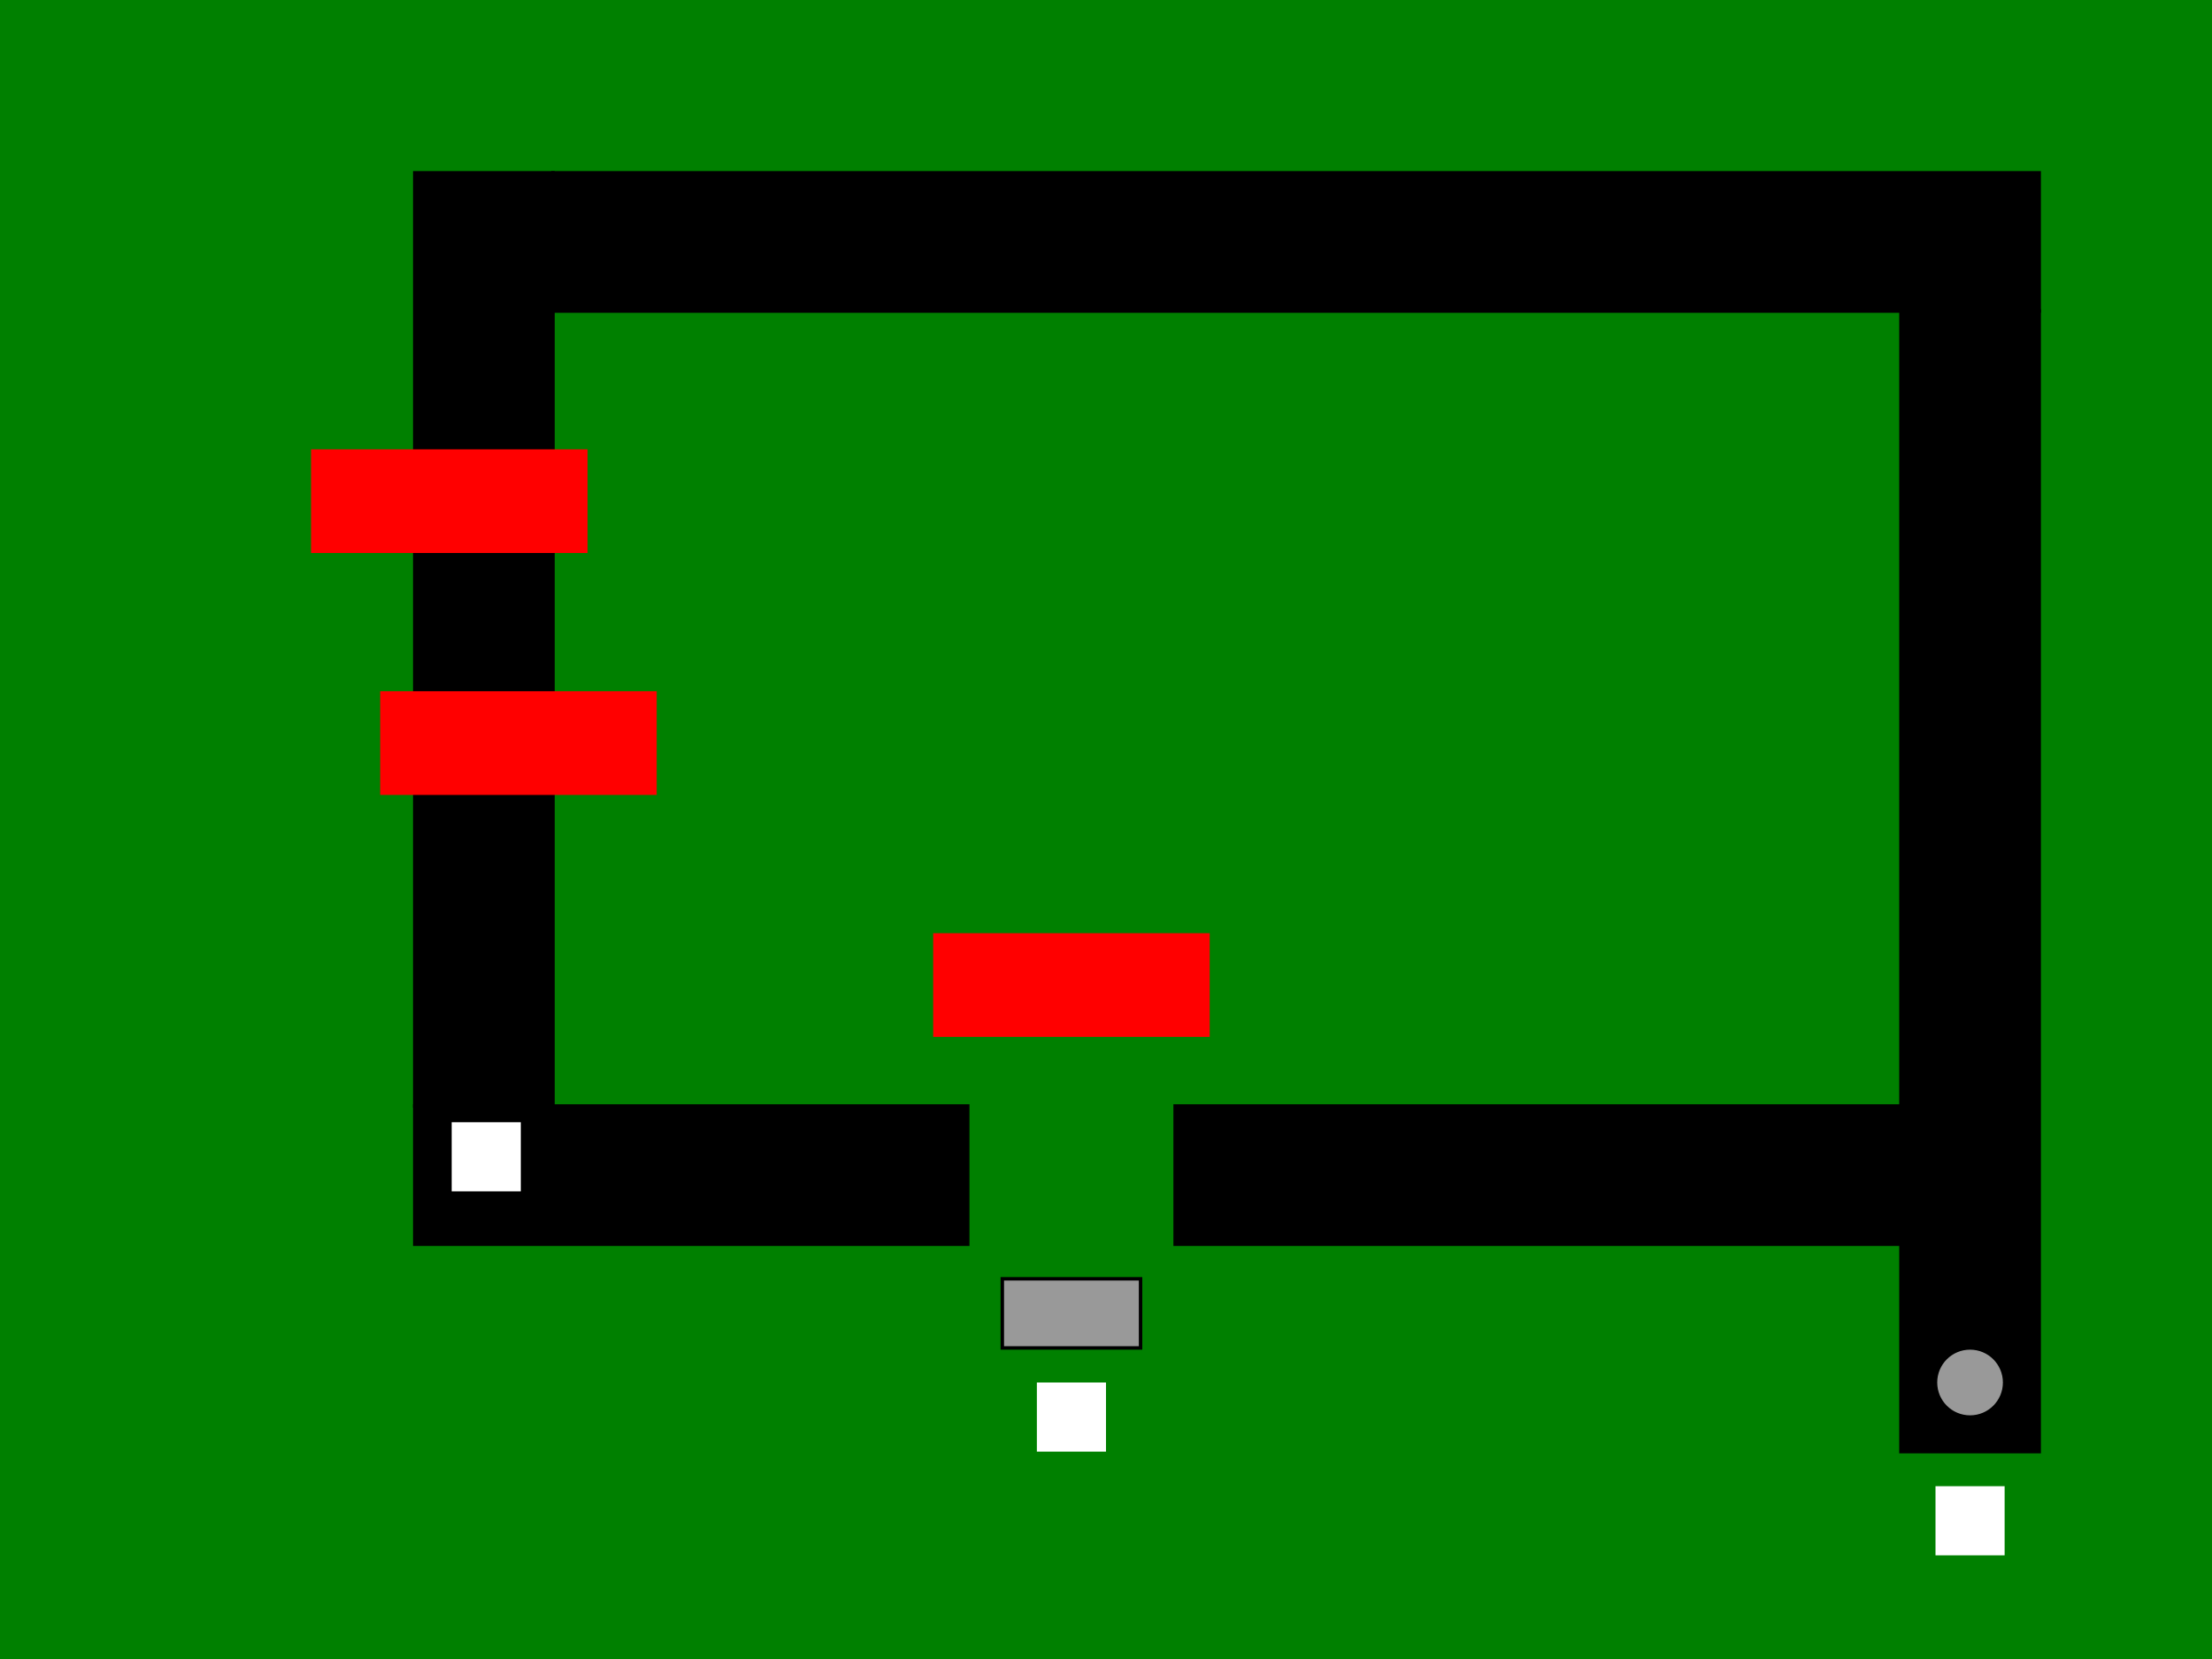
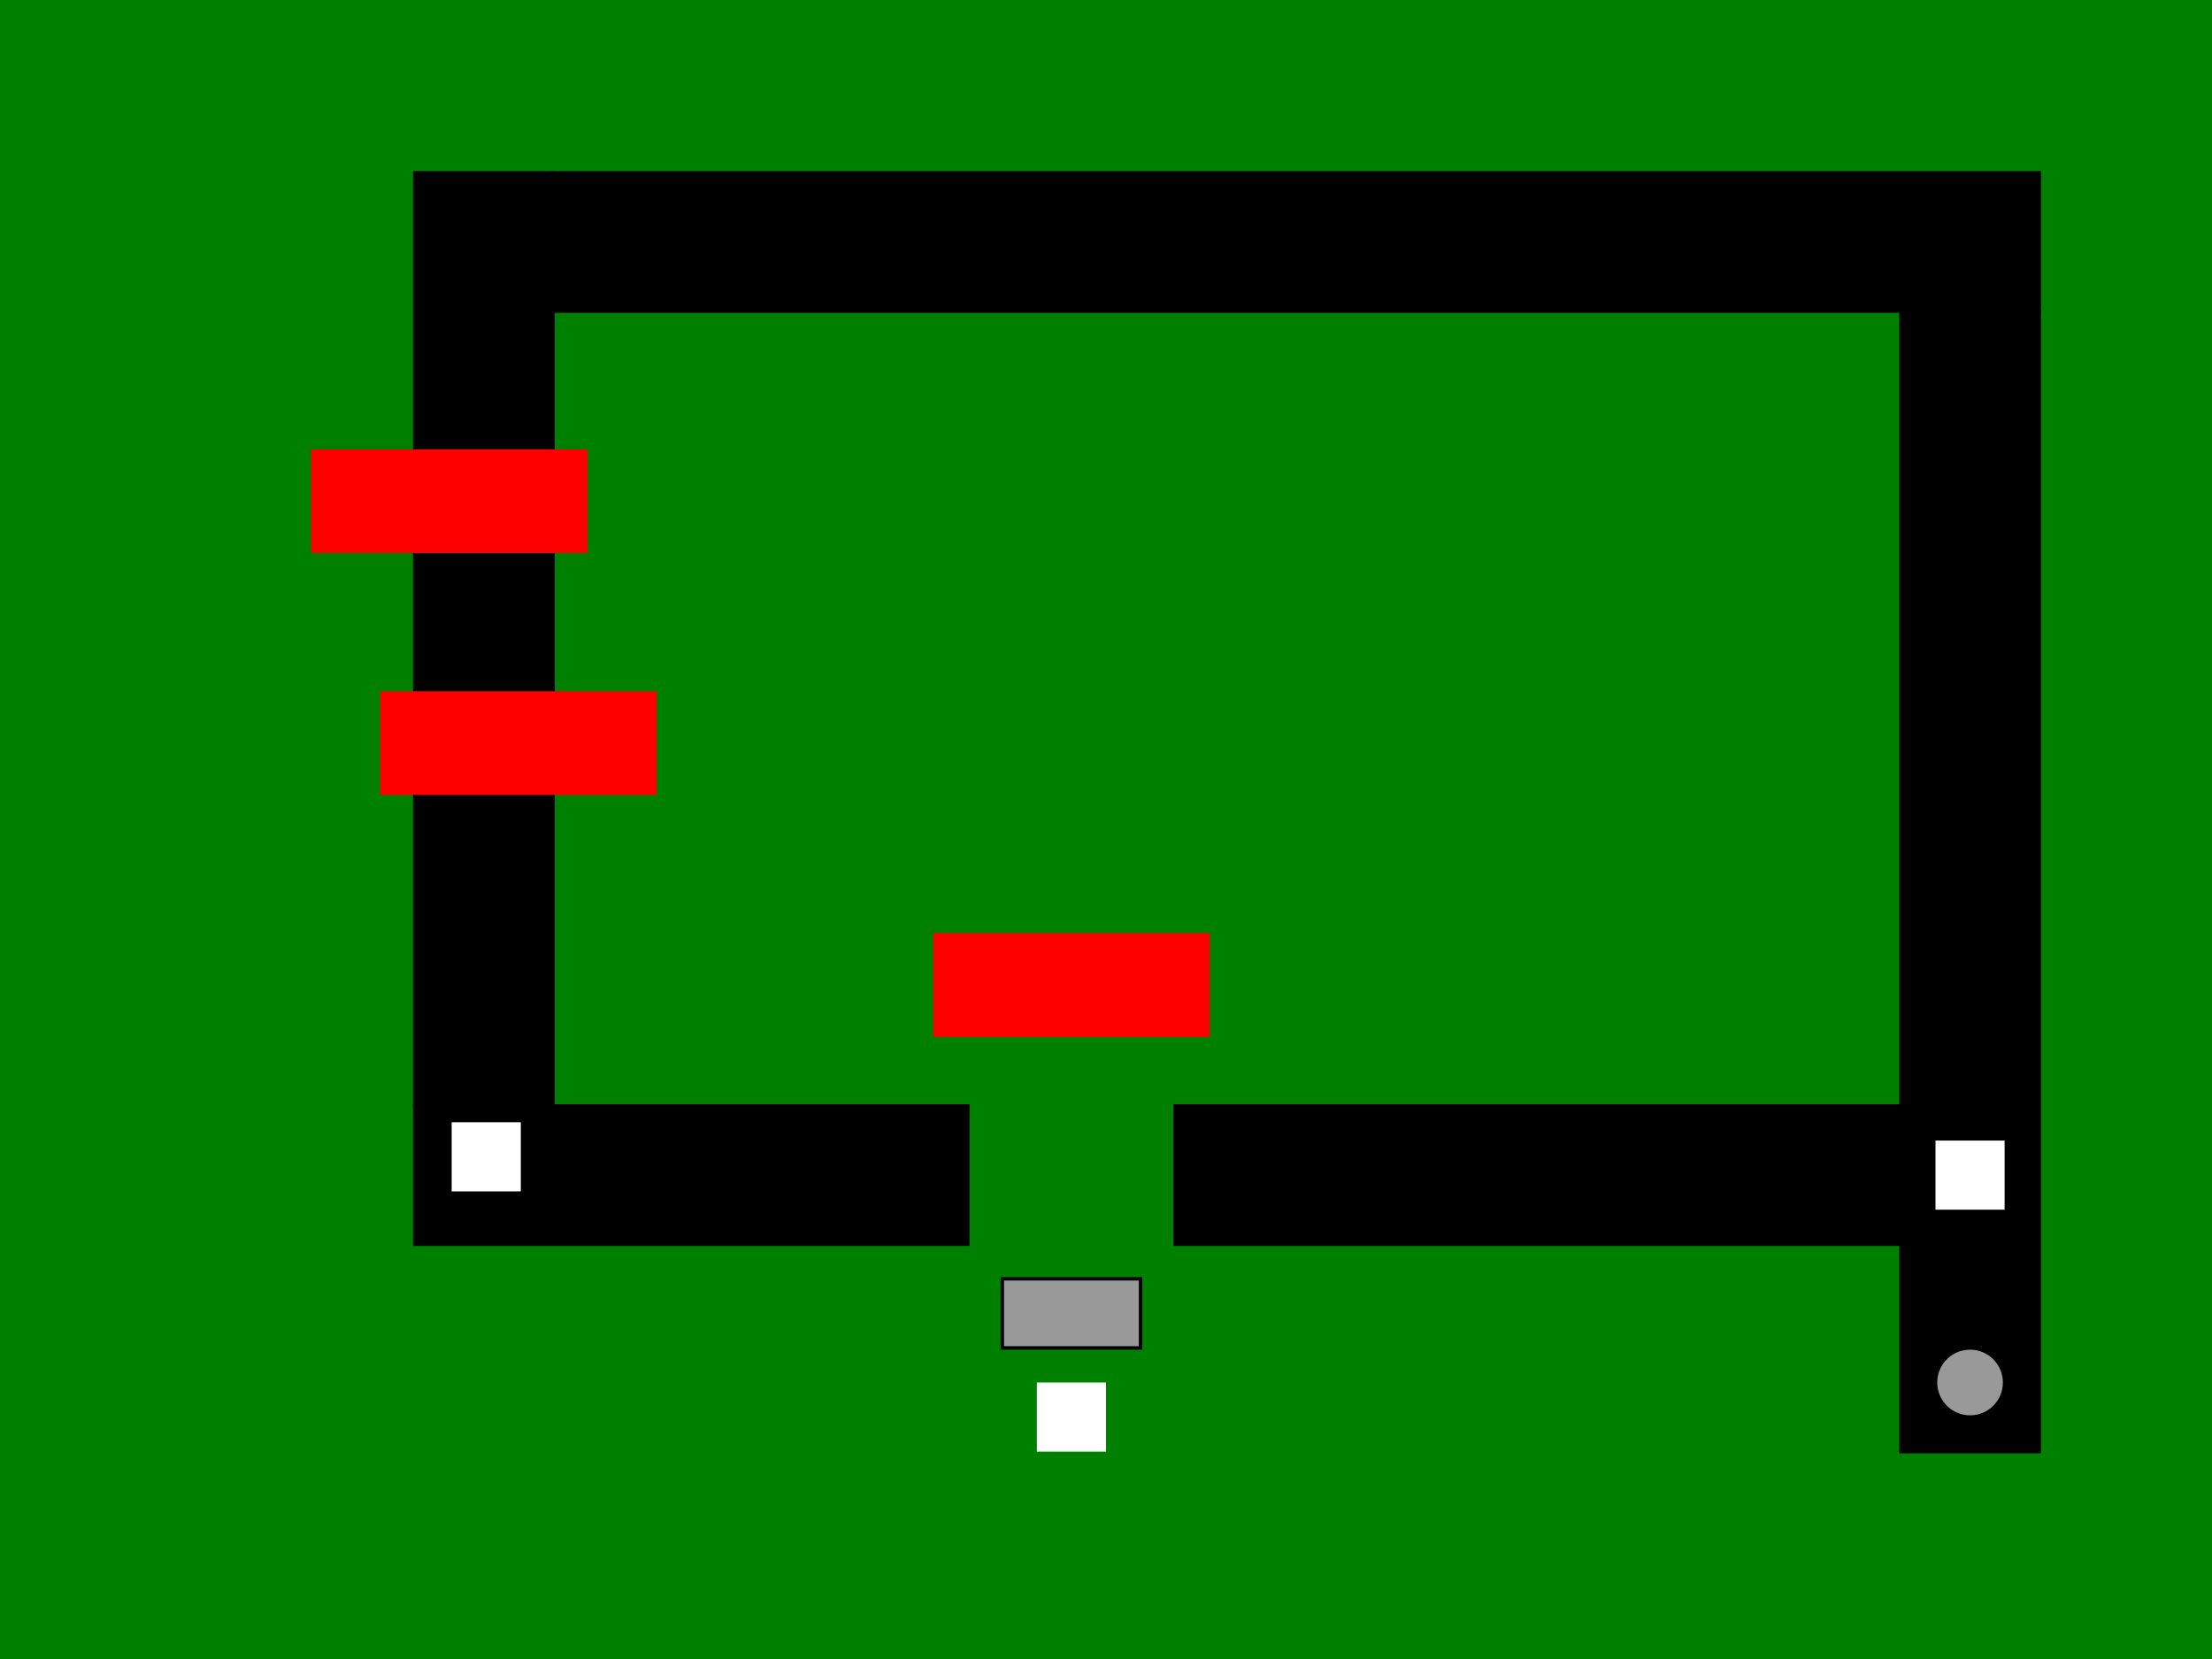
<svg xmlns="http://www.w3.org/2000/svg" width="640" height="480" id="svg2384" version="1.0">
  <defs id="defs2386">
    </defs>
  <g id="layer1">
    <rect style="fill:#008000;fill-opacity:1;fill-rule:evenodd;stroke:none;stroke-width:1.2;stroke-linecap:square;stroke-miterlimit:4;stroke-dasharray:none;stroke-opacity:1" id="rect2387" width="640" height="480" x="0" y="0" />
    <rect style="fill:#000000;fill-opacity:1;fill-rule:evenodd;stroke:#000000;stroke-width:1;stroke-linecap:square;stroke-miterlimit:4;stroke-dasharray:none;stroke-opacity:1" id="rect2386" width="430" height="40" x="160" y="50" />
    <rect style="fill:#000000;fill-opacity:1;fill-rule:evenodd;stroke:#000000;stroke-width:1;stroke-linecap:square;stroke-miterlimit:4;stroke-dasharray:none;stroke-opacity:1" id="rect2398" width="40" height="330" x="550" y="90" />
-     <rect style="fill:#ffffff;fill-opacity:1;fill-rule:evenodd;stroke:none;stroke-width:1.2;stroke-linecap:square;stroke-miterlimit:4;stroke-dasharray:none;stroke-opacity:1" id="rect2391" width="20" height="20" x="560" y="430" />
+     <rect style="fill:#ffffff;fill-opacity:1;fill-rule:evenodd;stroke:none" id="rect2391" width="20" height="20" x="560" y="330" />
    <rect style="fill:#000000;fill-opacity:1;fill-rule:evenodd;stroke:#000000;stroke-width:1;stroke-linecap:square;stroke-miterlimit:4;stroke-dasharray:none;stroke-opacity:1" id="rect2402" width="160" height="40" x="120" y="320" />
    <rect style="fill:#000000;fill-opacity:1;fill-rule:evenodd;stroke:#000000;stroke-width:1;stroke-linecap:square;stroke-miterlimit:4;stroke-dasharray:none;stroke-opacity:1" id="rect2404" width="40" height="270" x="120" y="50" />
    <rect style="fill:#000000;fill-opacity:1;fill-rule:evenodd;stroke:#000000;stroke-width:1;stroke-linecap:square;stroke-miterlimit:4;stroke-dasharray:none;stroke-opacity:1" id="rect2406" width="210" height="40" x="340" y="320" />
    <path style="fill:#ff0000;fill-opacity:1;fill-rule:evenodd;stroke:none;stroke-width:1.2;stroke-linecap:square;stroke-miterlimit:4;stroke-opacity:1" d="M 90,130 L 170,130 L 170,160 L 90,160 L 90,130 z" id="path2408" />
    <path style="fill:#ff0000;fill-opacity:1;fill-rule:evenodd;stroke:none;stroke-width:1.2;stroke-linecap:square;stroke-miterlimit:4;stroke-opacity:1" d="M 110,200 L 190,200 L 190,230 L 110,230 L 110,200 z" id="path2410" />
    <rect style="fill:#ffffff;fill-opacity:1;fill-rule:evenodd;stroke:none;stroke-width:1.2;stroke-linecap:square;stroke-miterlimit:4;stroke-dasharray:none;stroke-opacity:1" id="rect2412" width="20" height="20" x="130.685" y="324.703" />
    <path style="fill:#ff0000;fill-opacity:1;fill-rule:evenodd;stroke:none;stroke-width:1.2;stroke-linecap:square;stroke-miterlimit:4;stroke-opacity:1" d="M 270,270 L 350,270 L 350,300 L 270,300 L 270,270 z" id="path2414" />
    <rect style="fill:#ffffff;fill-opacity:1;fill-rule:evenodd;stroke:none;stroke-width:1.2;stroke-linecap:square;stroke-miterlimit:4;stroke-dasharray:none;stroke-opacity:1" id="rect2416" width="20" height="20" x="300" y="400" />
    <rect style="fill:#999999;fill-opacity:1;fill-rule:evenodd;stroke:#000000;stroke-width:1;stroke-linecap:square;stroke-miterlimit:4;stroke-dasharray:none;stroke-opacity:1" id="rect2394" width="40" height="20" x="290" y="370" />
    <path style="fill:#999999;fill-opacity:1;fill-rule:evenodd;stroke:#000000;stroke-width:1;stroke-linecap:square;stroke-miterlimit:4;stroke-dasharray:none;stroke-opacity:1" id="path2396" d="M 580,400 A 10,10 0 1 1 560,400 A 10,10 0 1 1 580,400 z" />
  </g>
</svg>
